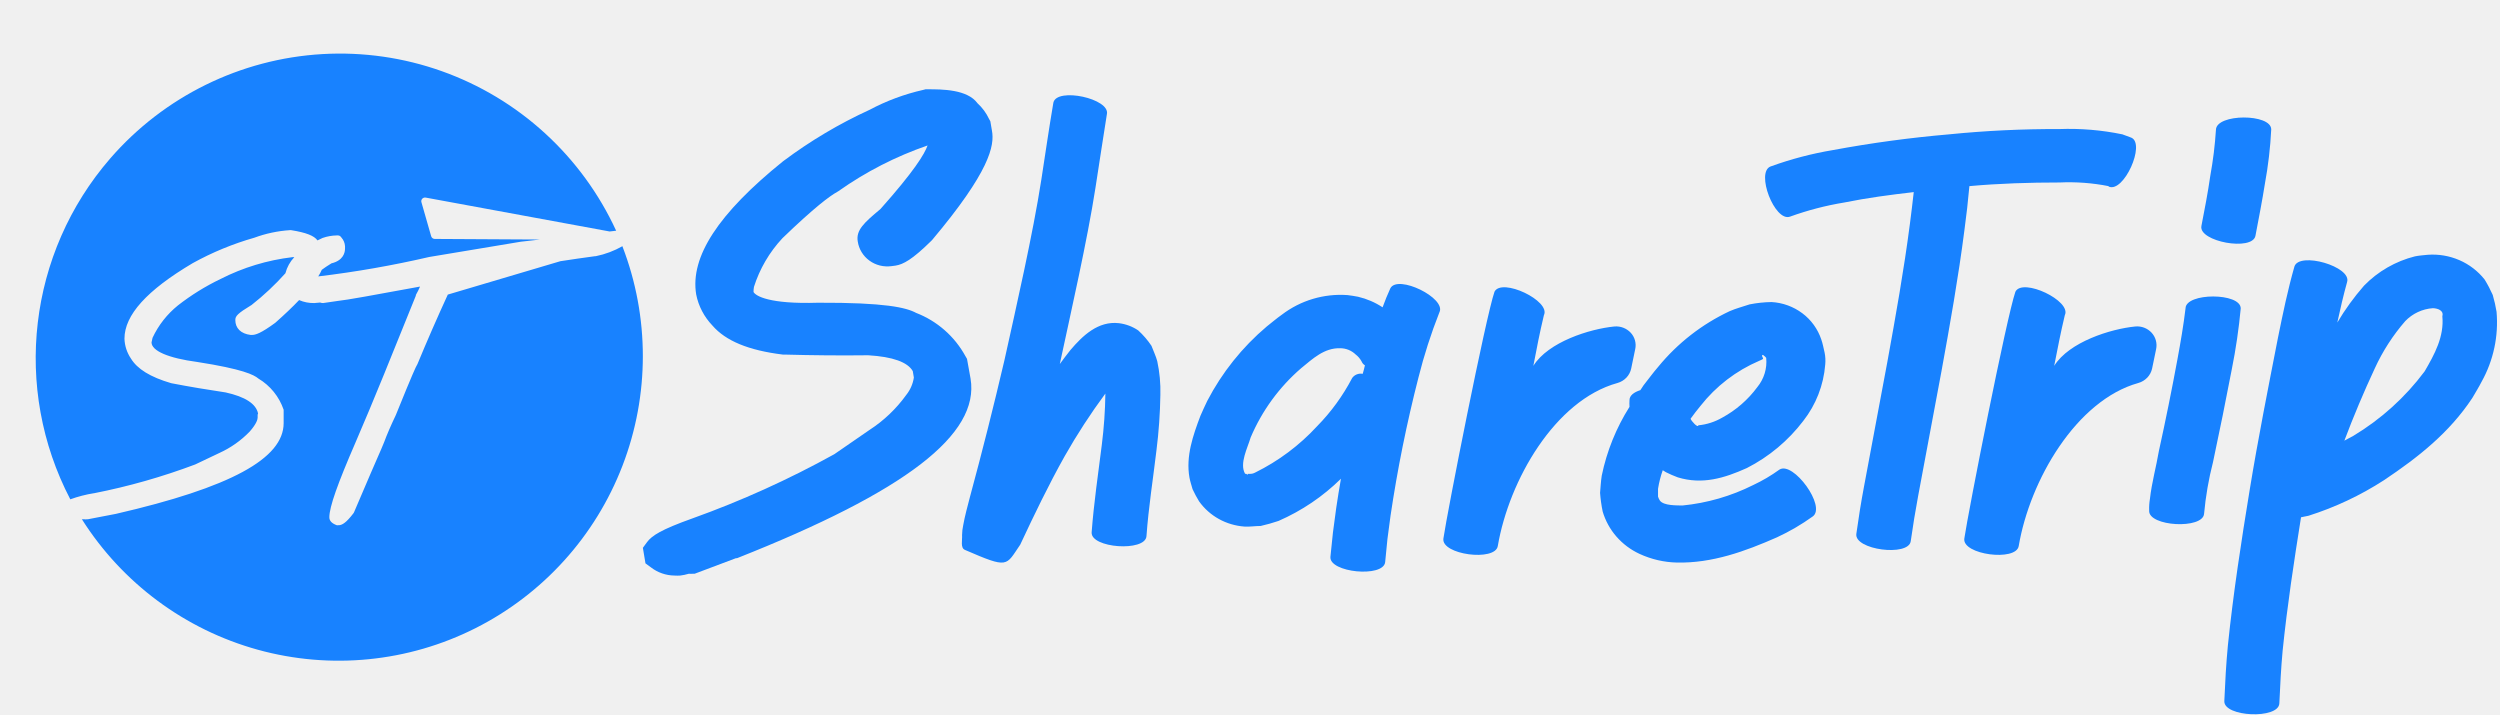
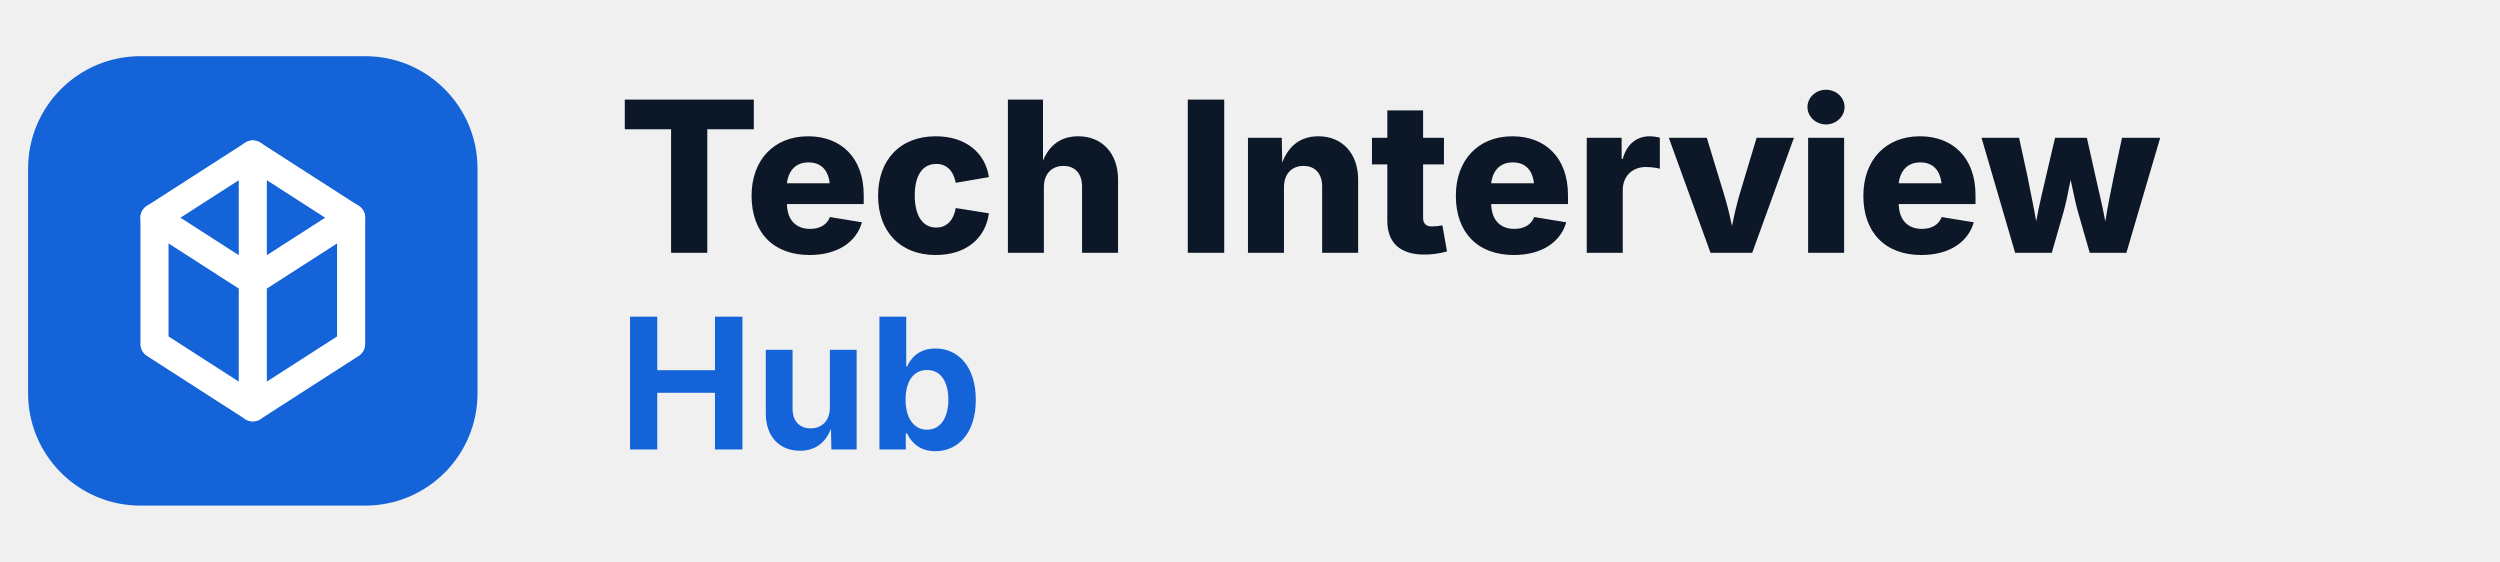
- <svg xmlns="http://www.w3.org/2000/svg" width="140" height="40" viewBox="0 0 140 40" fill="none">
-   <path d="M5.259 27.62c-.45.072-.893.187-1.322.342a17.08 17.08 0 0 1 2.237-19.09A17.038 17.038 0 0 1 18.05 3.029a17.01 17.01 0 0 1 12.47 4.434 17.062 17.062 0 0 1 3.984 5.457l-.364.043-10.302-1.898a.215.215 0 0 0-.194.066.203.203 0 0 0-.042.2l.543 1.898a.21.21 0 0 0 .2.151l5.893.034-1.079.123-5.122.854c-2.05.475-4.126.838-6.215 1.088.076-.118.142-.242.198-.37.142-.11.322-.224.54-.361.66-.161.761-.593.761-.83v-.133a.794.794 0 0 0-.194-.473l-.038-.047a.204.204 0 0 0-.165-.081h-.067a2.54 2.54 0 0 0-.794.142l-.283.137c-.19-.266-.644-.441-1.476-.574h-.07a7.079 7.079 0 0 0-1.988.422c-1.2.342-2.359.82-3.452 1.424-2.573 1.523-3.824 2.909-3.824 4.233.013.395.138.778.359 1.105.355.588 1.086 1.044 2.26 1.386 1.032.2 2.063.37 3.047.517 1.097.242 1.707.64 1.816 1.182a.167.167 0 0 0-.024.085v.138c0 .086-.042.331-.45.793a5.56 5.56 0 0 1-1.699 1.195l-1.348.641a35.567 35.567 0 0 1-5.675 1.613l.003-.002Zm29.604-13.837a5.066 5.066 0 0 1-1.5.564h-.042c-.643.086-1.29.18-1.939.28l-6.305 1.87a112.52 112.52 0 0 0-1.703 3.9l-.037.067c-.038.061-.209.398-1.169 2.776-.283.593-.501 1.1-.653 1.513-.033.094-.16.389-.747 1.732l-.944 2.206a.2.2 0 0 0-.024.043c-.425.56-.639.66-.809.678h-.051a.213.213 0 0 1-.085 0c-.284-.109-.412-.251-.412-.445 0-.58.472-1.898 1.466-4.19.995-2.293 2.113-5.086 3.378-8.218v-.038c.087-.153.166-.311.236-.473-2.573.473-4.12.757-4.607.804l-.819.119a.439.439 0 0 1-.17-.029l-.33.029c-.291.006-.58-.05-.847-.166-.369.389-.809.806-1.334 1.271-.816.599-1.113.68-1.303.68h-.08c-.543-.066-.855-.375-.855-.835 0-.218.122-.365.913-.844a14.885 14.885 0 0 0 1.892-1.775c.087-.337.258-.647.497-.901a.819.819 0 0 1-.104 0c-1.402.166-2.763.579-4.02 1.22-.85.407-1.652.905-2.394 1.484a5.1 5.1 0 0 0-1.42 1.813c-.042.166-.051.233-.056.256 0 .473.944.883 2.559 1.096 2.563.399 3.178.721 3.42.926a3.258 3.258 0 0 1 1.419 1.75v.749c0 1.986-2.985 3.606-9.395 5.082l-1.575.303h-.047a.389.389 0 0 1-.133 0h-.147a17.034 17.034 0 0 0 9.85 7.305 17.008 17.008 0 0 0 12.196-1.21 17.048 17.048 0 0 0 8.227-9.098 17.083 17.083 0 0 0-.002-12.275l.005-.02ZM64.981 22.104a28.346 28.346 0 0 1-.22 3.121c-.19 1.602-.444 3.195-.559 4.802-.065.888-3.136.67-3.07-.219.124-1.64.364-3.267.569-4.898.12-.953.188-1.91.2-2.87a34.598 34.598 0 0 0-2.273 3.496c-.909 1.621-1.712 3.291-2.496 4.966-.82 1.195-.63 1.36-3.096.292-.265-.112-.14-.544-.16-.826.002-.189.024-.378.065-.563.075-.442.26-1.136.37-1.553a226.14 226.14 0 0 0 1.932-7.657c.669-3.024 1.598-7.078 2.072-10.136.225-1.457.43-2.88.674-4.312.195-.874 3.2-.223 2.996.65-.22 1.37-.424 2.744-.639 4.118-.46 2.966-1.368 6.933-1.997 9.87.194-.262.39-.53.594-.782.674-.791 1.543-1.64 2.716-1.505.388.048.758.186 1.079.403.283.258.533.548.744.864.105.287.245.564.324.86.133.617.192 1.248.175 1.878ZM80.606 17.491a29.464 29.464 0 0 0-1.174 3.656 75.927 75.927 0 0 0-1.563 7.739c-.23 1.738-.13.874-.3 2.593-.094.883-3.155.587-3.065-.302.19-1.82.08-.907.324-2.728.08-.549.17-1.097.265-1.64a11.597 11.597 0 0 1-3.495 2.363c-.328.111-.661.205-1 .282-.304 0-.608.053-.908.034a3.46 3.46 0 0 1-1.436-.426 3.357 3.357 0 0 1-1.106-.987 6.871 6.871 0 0 1-.364-.68c-.06-.218-.135-.432-.175-.655-.21-1.184.2-2.36.614-3.452.13-.281.245-.568.385-.84a13.78 13.78 0 0 1 3.325-4.16c.285-.224.555-.457.85-.665a5.422 5.422 0 0 1 3.674-1.098c.2.03.4.049.595.093.49.115.956.316 1.373.592.13-.36.275-.714.434-1.063.405-.796 3.156.548 2.747 1.345Zm-4.17 2.967a.43.43 0 0 1-.185-.214 1.216 1.216 0 0 0-.334-.393 1.244 1.244 0 0 0-.869-.35c-.894-.024-1.533.588-2.182 1.117a10.568 10.568 0 0 0-2.831 3.884c-.165.573-.64 1.456-.31 2.03h.05c.03 0 .055.048.09.048.035 0 0-.039 0-.044a.846.846 0 0 1 .115 0 .593.593 0 0 0 .31-.073 11.822 11.822 0 0 0 3.465-2.592 11.317 11.317 0 0 0 1.967-2.704.582.582 0 0 1 .26-.202.6.6 0 0 1 .33-.031c.05-.156.084-.316.124-.476ZM91.571 19.555l-.224 1.082c-.04.192-.133.369-.27.512a1.094 1.094 0 0 1-.504.3c-3.496.97-6.067 5.442-6.697 9.131-.144.879-3.175.486-3.046-.422.22-1.5 2.372-12.414 2.862-13.822.404-.801 3.17.515 2.766 1.316-.255 1.073-.38 1.747-.59 2.835.83-1.335 3.147-2.068 4.54-2.204a1.116 1.116 0 0 1 .912.35 1.03 1.03 0 0 1 .252.921ZM101.508 28.925c-.626.449-1.295.84-1.997 1.165-1.773.782-3.63 1.457-5.608 1.413a5.264 5.264 0 0 1-2.087-.485 3.88 3.88 0 0 1-1.297-.971 3.749 3.749 0 0 1-.77-1.404 8.185 8.185 0 0 1-.145-1.043c.03-.316.04-.631.095-.971a11.58 11.58 0 0 1 1.553-3.845 3.146 3.146 0 0 1 0-.379c0-.257.25-.442.609-.558l.18-.272c.274-.345.529-.7.819-1.034a11.472 11.472 0 0 1 3.994-3.112c.365-.16.75-.258 1.124-.384.406-.08.819-.124 1.233-.13a3.178 3.178 0 0 1 1.723.63 3.04 3.04 0 0 1 1.058 1.466c.085.238.125.486.185.729.046.223.058.452.035.68a5.858 5.858 0 0 1-1.228 3.15 9.24 9.24 0 0 1-3.161 2.641c-1.263.568-2.497.942-3.87.52a6.583 6.583 0 0 1-.66-.287l-.179-.111c-.12.338-.208.685-.264 1.039v.441c.024.075.058.147.1.214.21.3.963.272 1.268.281a11.305 11.305 0 0 0 3.96-1.145 9.045 9.045 0 0 0 1.468-.864c.768-.5 2.651 2.082 1.862 2.626Zm-6.277-6.2c-.2.233-.38.486-.559.724.04.126.415.539.434.369a3.298 3.298 0 0 0 1.334-.428 5.984 5.984 0 0 0 1.967-1.708c.38-.463.56-1.052.5-1.641-.03-.044-.26-.287-.225-.088 0 .049.075.097.045.141-.03.044-.15.078-.22.116a8.367 8.367 0 0 0-3.276 2.515Z" fill="#1882FF" />
-   <path d="m118.096 10.452-.025-.03a11.402 11.402 0 0 0-2.731-.203c-1.688 0-3.371.053-5.054.204a53.2 53.2 0 0 1-.279 2.47c-.34 2.651-.809 5.288-1.289 7.92-.429 2.325-.874 4.645-1.303 6.966a59.114 59.114 0 0 0-.414 2.53c-.125.878-3.171.485-3.046-.413.124-.899.264-1.768.429-2.646.429-2.321.874-4.637 1.303-6.957.47-2.588.934-5.176 1.269-7.768.075-.588.149-1.175.214-1.767-1.303.15-2.601.32-3.889.582-1.037.17-2.056.436-3.041.792-.86.31-1.938-2.5-1.084-2.811a19.765 19.765 0 0 1 3.495-.918 67.034 67.034 0 0 1 6.492-.879 59.439 59.439 0 0 1 6.167-.296 14.71 14.71 0 0 1 3.545.296l.499.185c.809.35-.419 3.097-1.258 2.743Z" fill="#1882FF" />
-   <path d="m120.742 19.555-.224 1.082c-.041.191-.134.368-.271.51a1.1 1.1 0 0 1-.503.301c-3.471.971-6.072 5.443-6.696 9.132-.15.879-3.176.486-3.046-.422.219-1.5 2.371-12.414 2.861-13.822.399-.801 3.166.515 2.766 1.316-.254 1.073-.379 1.747-.594 2.835.834-1.335 3.151-2.068 4.544-2.204a1.099 1.099 0 0 1 .912.35 1.042 1.042 0 0 1 .251.922ZM125.481 17.273a32.756 32.756 0 0 1-.499 3.399 255.182 255.182 0 0 1-1.054 5.209c-.243.947-.41 1.911-.499 2.884-.055.888-3.126.723-3.076-.17a3.342 3.342 0 0 1 .045-.67c.1-.898.349-1.782.499-2.666.376-1.709.723-3.42 1.039-5.136.18-.971.339-1.898.454-2.855.01-.888 3.091-.888 3.091.005Zm1.708-10.025a23.08 23.08 0 0 1-.355 3.044c-.154.97-.344 1.942-.529 2.913-.17.879-3.196.325-3.026-.549.17-.874.365-1.879.499-2.82.155-.85.26-1.708.315-2.569.02-.913 3.096-.913 3.096-.02ZM138.973 21.37c-.159.316-.349.612-.524.918-1.283 1.942-3.021 3.316-4.953 4.607a17.522 17.522 0 0 1-4.215 1.986c-.14.034-.279.063-.424.087-.395 2.481-.774 4.967-1.029 7.467-.09.971-.14 1.971-.185 2.957-.04.893-3.121.762-3.081-.131.045-1.044.1-2.083.2-3.122.3-2.913.749-5.826 1.219-8.695.469-2.87 1.033-5.7 1.587-8.54.27-1.33.545-2.665.919-3.976.265-.854 3.216 0 2.951.864-.209.753-.384 1.51-.549 2.272.433-.732.935-1.424 1.498-2.068a6.03 6.03 0 0 1 2.851-1.64c.235-.05.47-.059.709-.088a3.762 3.762 0 0 1 1.776.299 3.66 3.66 0 0 1 1.415 1.085c.171.277.323.566.455.864.091.31.162.624.214.942a6.83 6.83 0 0 1-.834 3.913Zm-2.202-3.665c.095-.32-.269-.442-.534-.446a2.373 2.373 0 0 0-1.543.723 11.027 11.027 0 0 0-1.703 2.641 57.67 57.67 0 0 0-1.707 4.054l.499-.267a13.947 13.947 0 0 0 3.995-3.612c.559-.957 1.103-1.952.993-3.093ZM54.151 20.094l-.085-.146a5.348 5.348 0 0 0-2.766-2.427c-.55-.296-1.718-.583-5.493-.568-2.741.087-3.495-.384-3.61-.602 0-.096.008-.192.025-.287.32-1.01.863-1.94 1.593-2.723 1.802-1.738 2.661-2.37 3.066-2.593l.07-.043a19.833 19.833 0 0 1 4.993-2.559c-.17.485-.764 1.456-2.642 3.563-.928.772-1.373 1.185-1.268 1.811.062.427.296.812.65 1.072.353.26.799.371 1.238.312l.23-.03c.424-.067.928-.33 1.997-1.383l.06-.063c3.22-3.83 3.495-5.277 3.34-6.112l-.09-.525-.075-.135a2.792 2.792 0 0 0-.644-.874C54.171 5 52.743 5 51.96 5h-.13l-.13.034c-1.046.237-2.054.61-2.996 1.112a26.353 26.353 0 0 0-4.818 2.86l-.05.038c-3.61 2.913-5.199 5.34-4.849 7.448.129.65.444 1.253.909 1.738.744.864 2.037 1.393 3.94 1.626h.094c1.578.044 3.156.058 4.69.039 1.373.082 2.206.383 2.496.888l.06.36a2.034 2.034 0 0 1-.424.97 7.687 7.687 0 0 1-2.073 1.972l-1.957 1.35a54.073 54.073 0 0 1-7.95 3.597c-1.757.626-2.272.97-2.536 1.325l-.235.32.145.87.31.228c.374.29.838.451 1.318.456.106.007.213.007.32 0l.234-.039.25-.063c.076.008.153.008.23 0h.094l2.307-.869h.06c9.443-3.733 13.602-6.928 13.083-10.054l-.2-1.112Z" fill="#1882FF" />
+ <svg xmlns="http://www.w3.org/2000/svg" width="178" height="40" viewBox="0 0 178 40" fill="none">
+   <rect x="2" y="4" width="32" height="32" rx="8" fill="#1463D8" />
+   <path d="M11 15.5L18 11L25 15.5V24.5L18 29L11 24.5V15.5Z" stroke="white" stroke-width="2" stroke-linejoin="round" />
+   <path d="M18 11V29M11 15.5L18 20L25 15.5" stroke="white" stroke-width="2" stroke-linecap="round" stroke-linejoin="round" />
+   <text x="44" y="18" fill="#0C1728" font-family="Inter, Arial, sans-serif" font-size="15" font-weight="800">Tech Interview</text>
+   <text x="44" y="32" fill="#1463D8" font-family="Inter, Arial, sans-serif" font-size="13" font-weight="700">Hub</text>
</svg>
